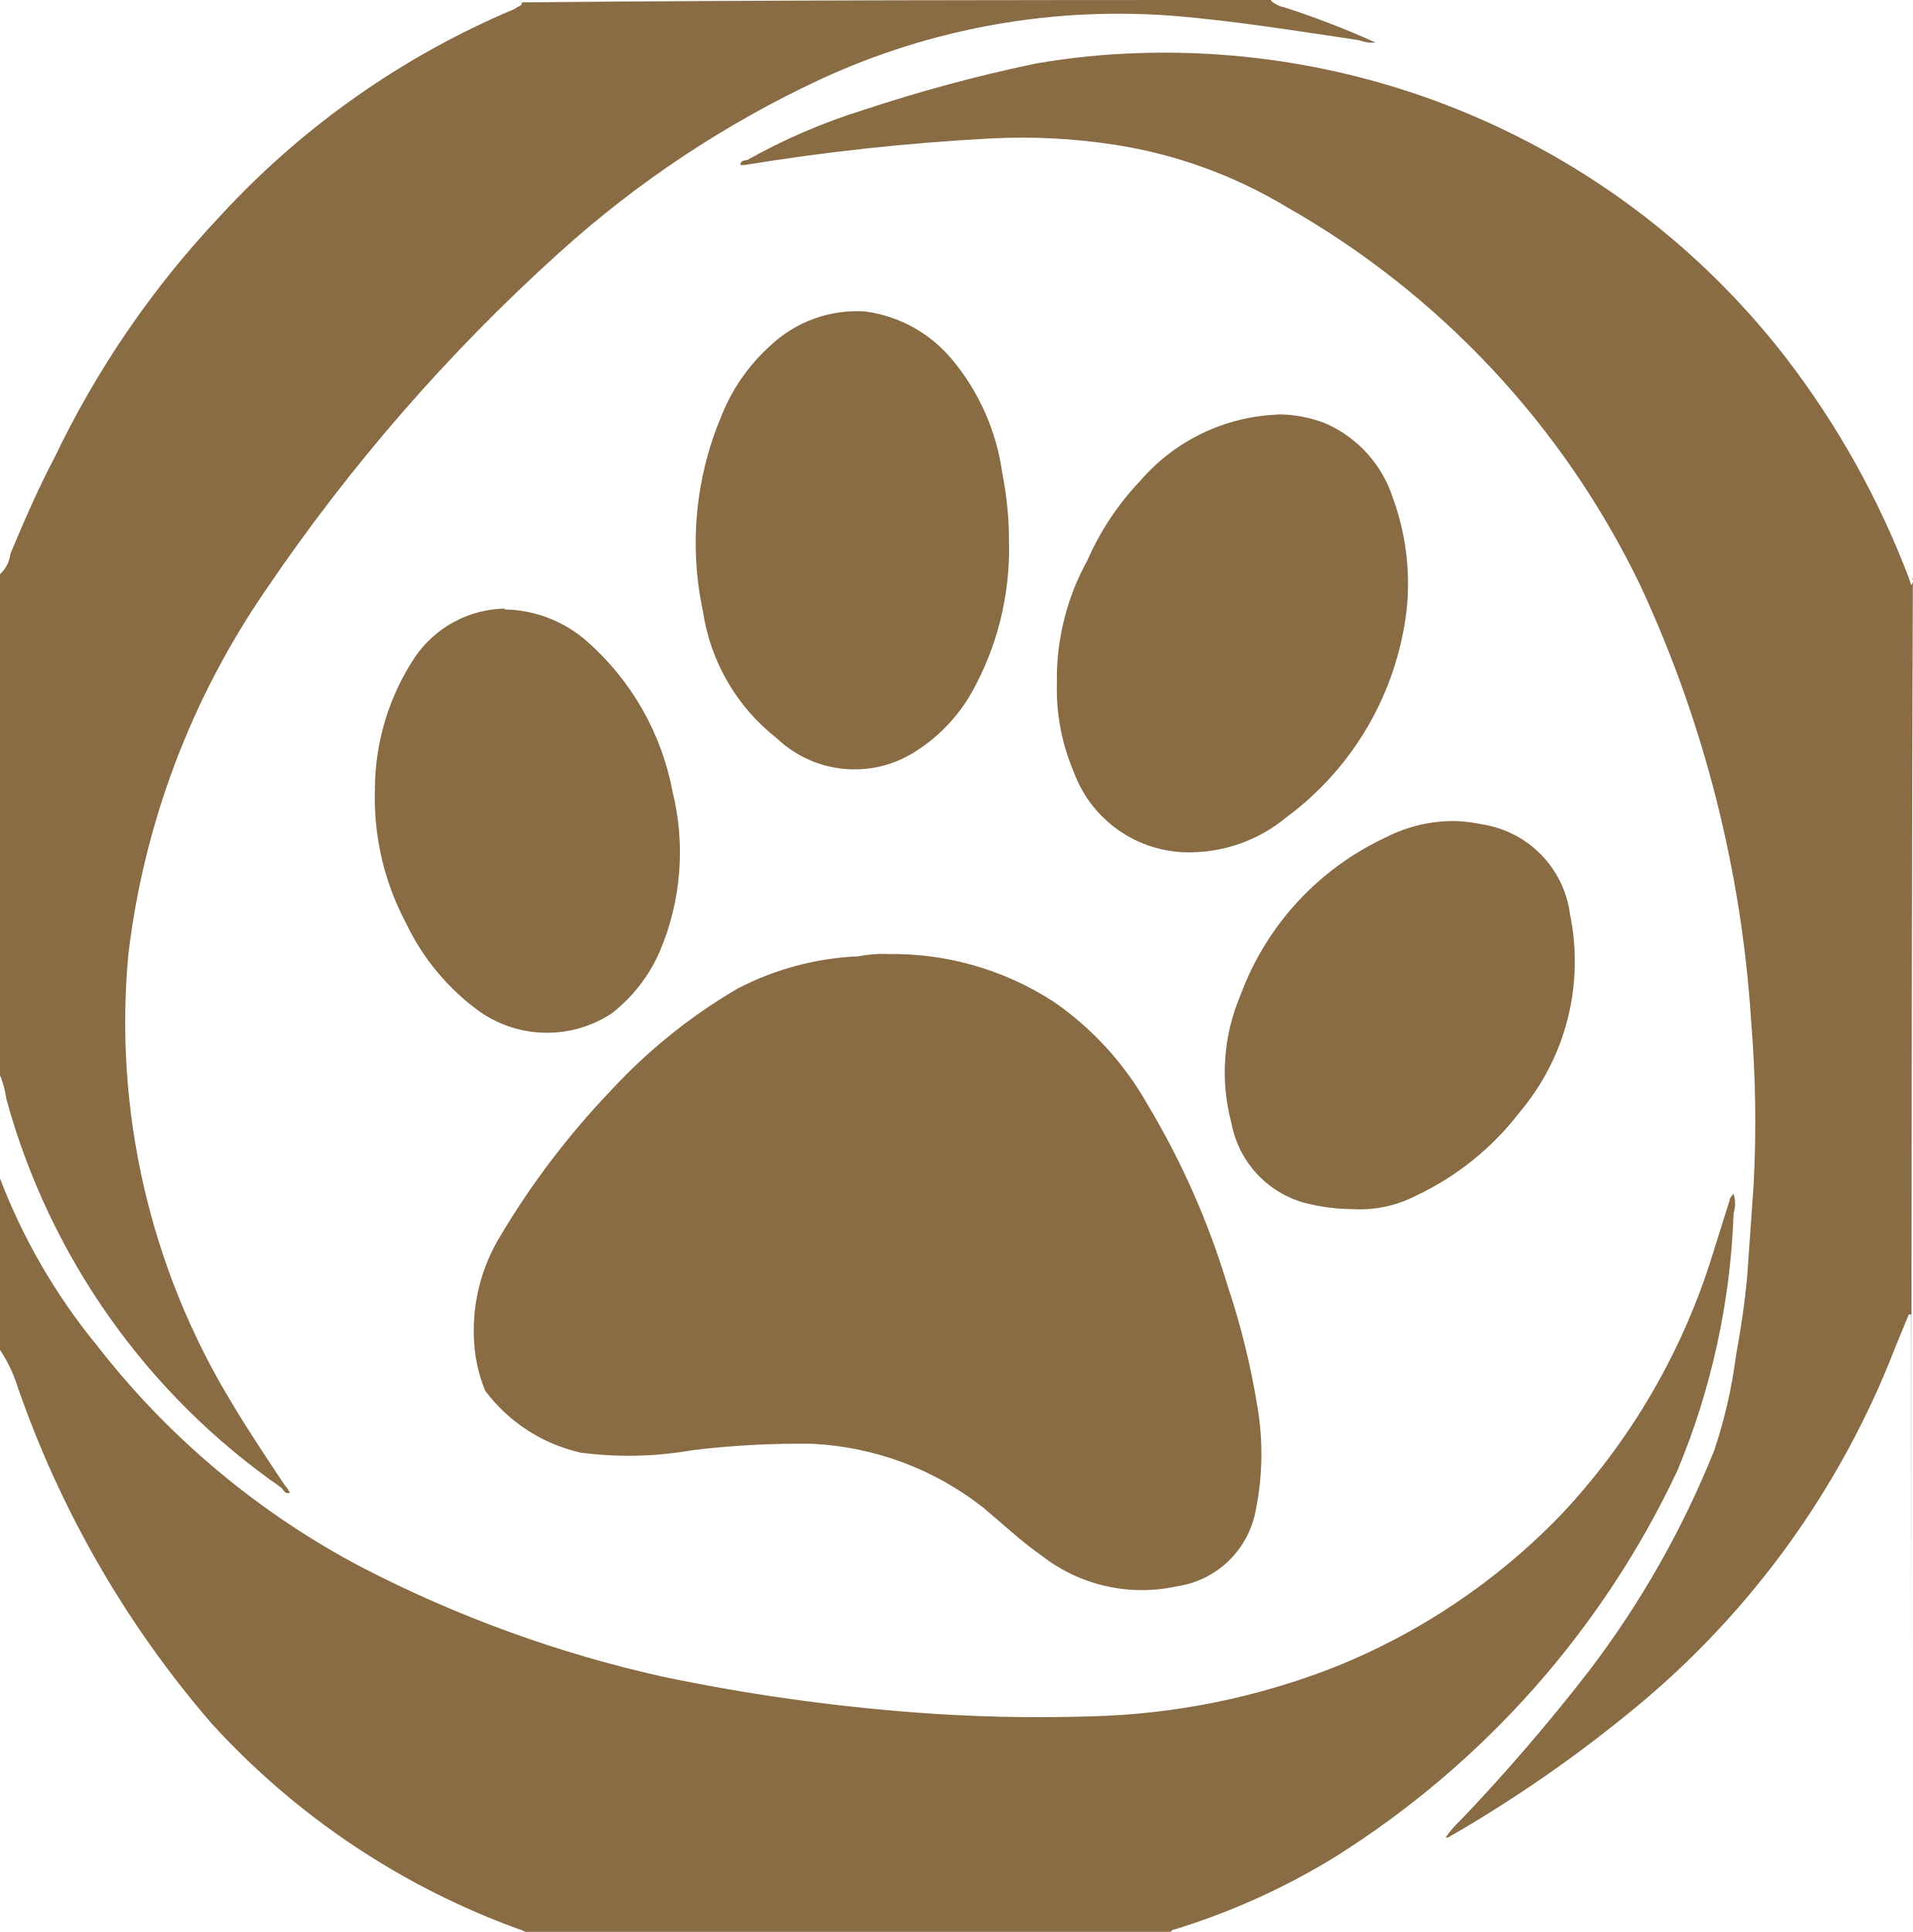
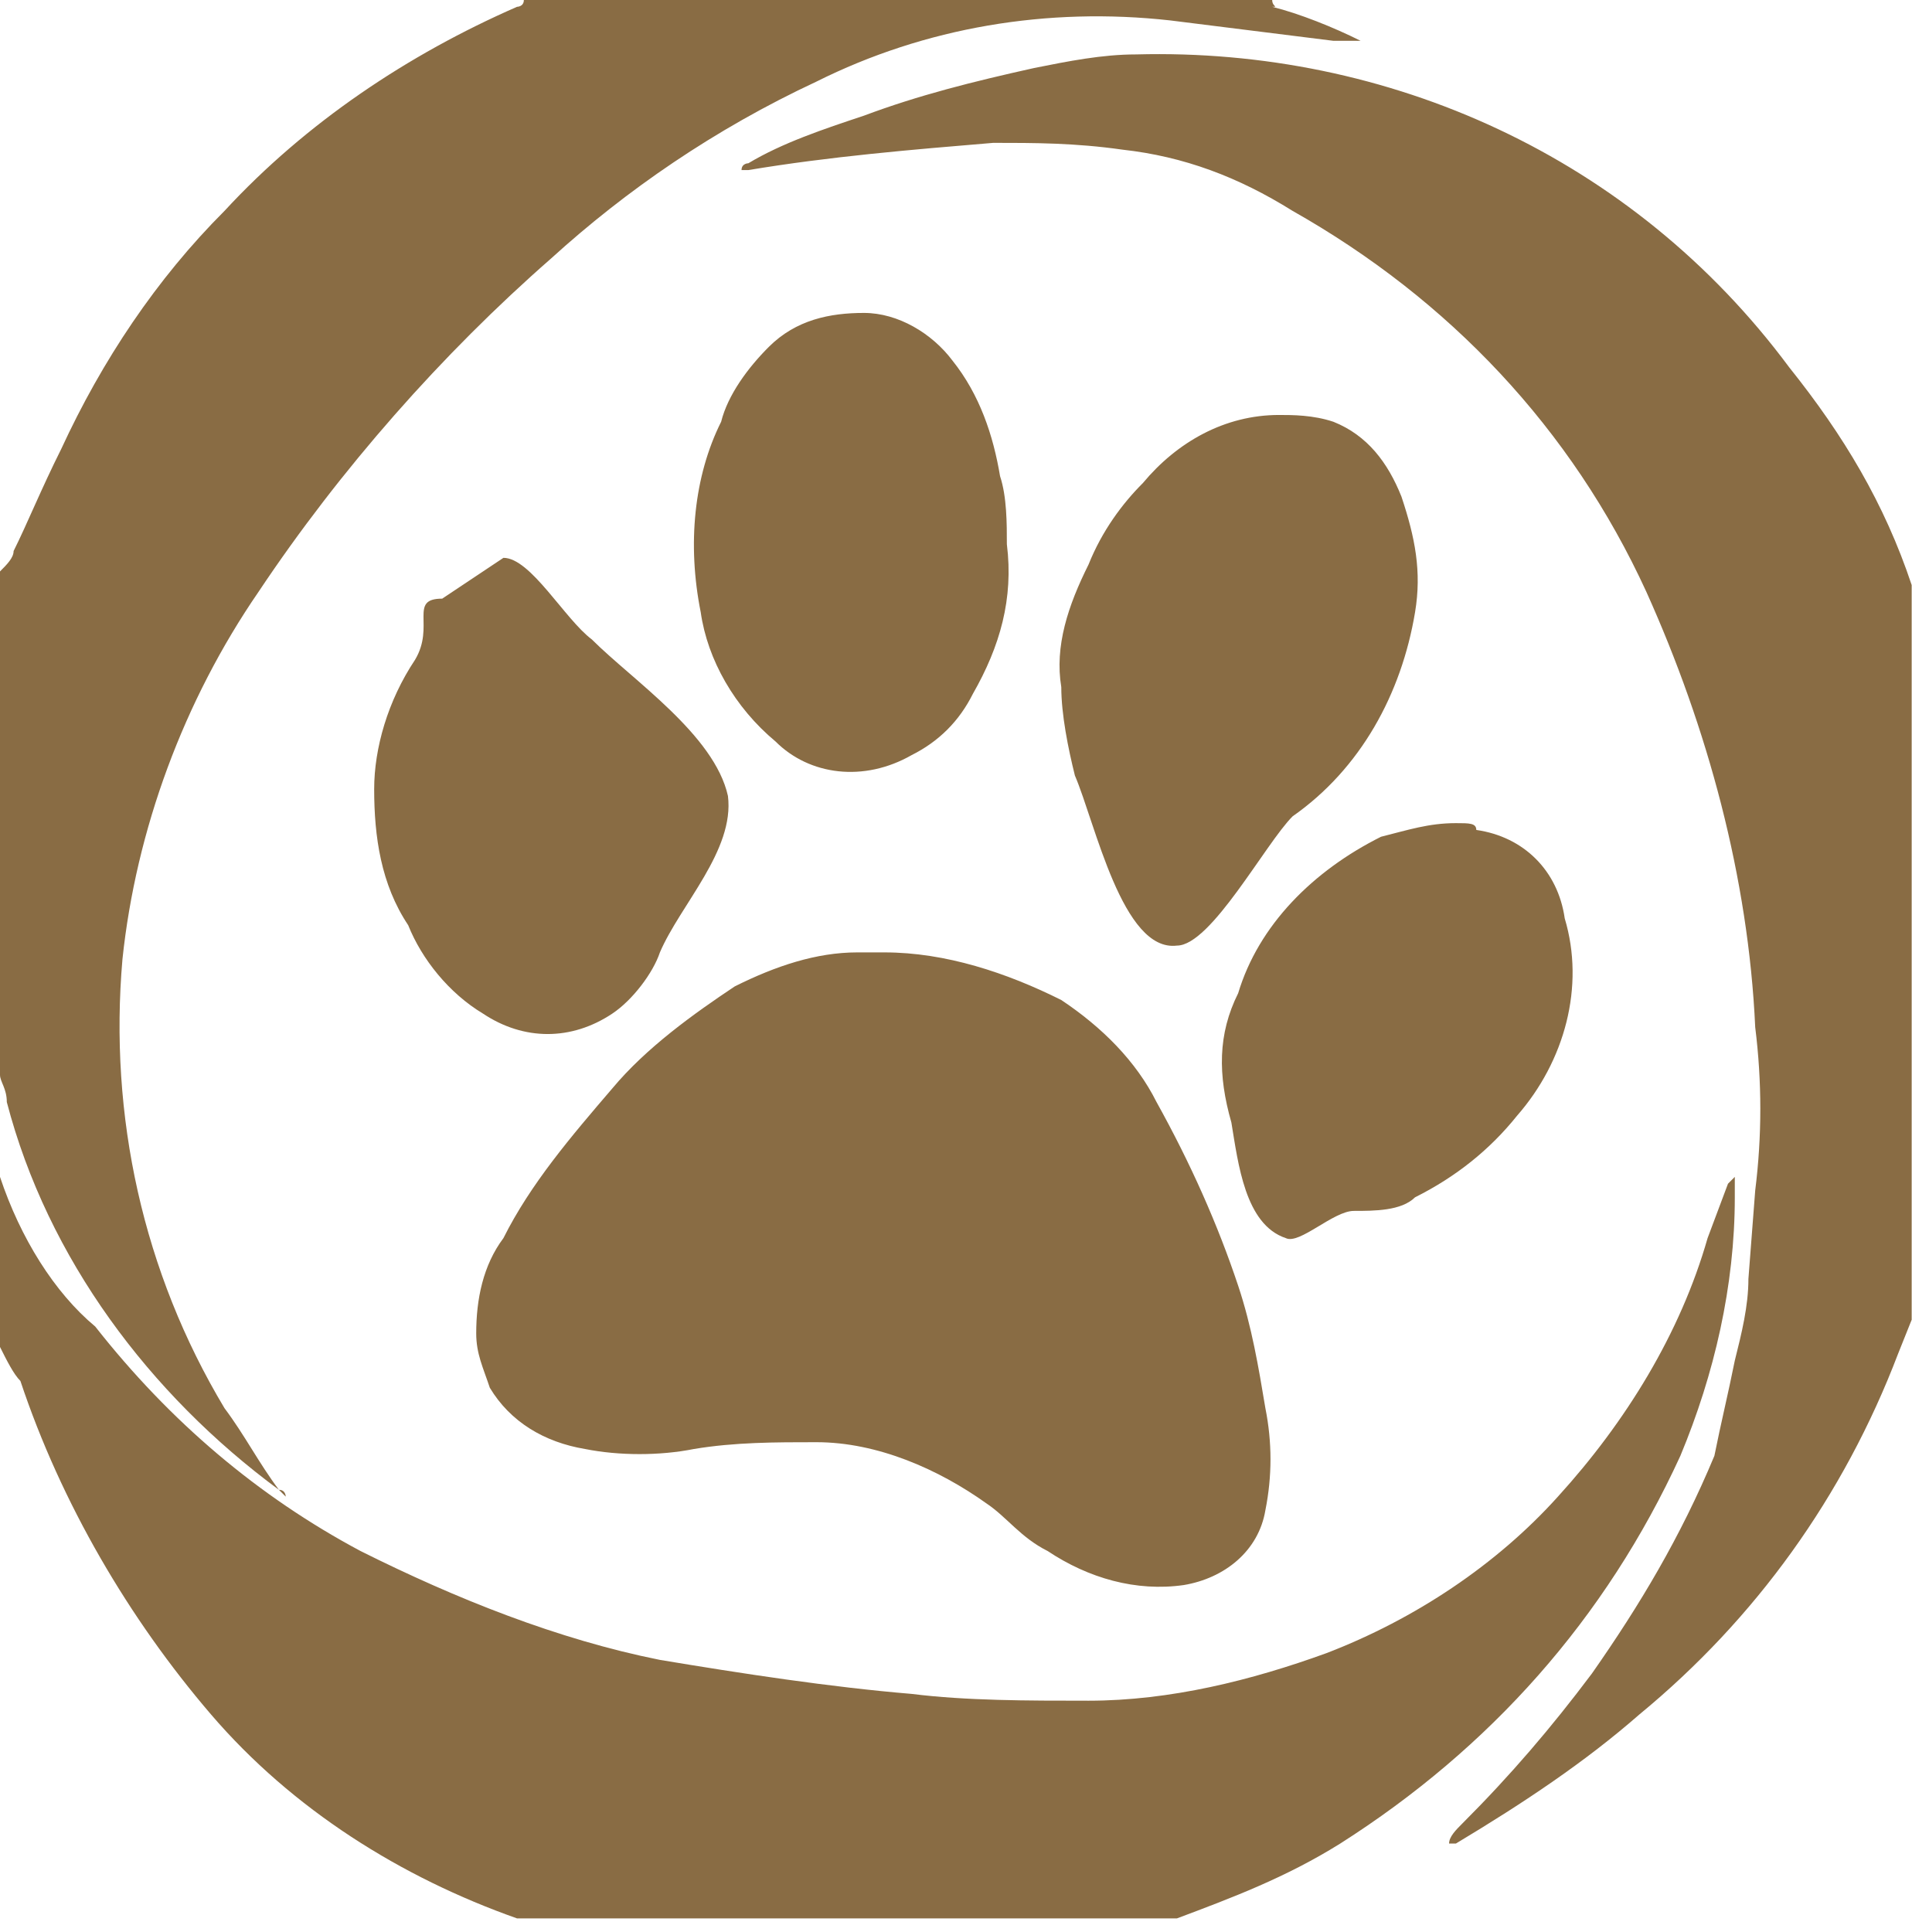
- <svg xmlns="http://www.w3.org/2000/svg" width="28.126" height="28.399" viewBox="0 0 28.126 28.399">
-   <path id="Icon_simple-furrynetwork" data-name="Icon simple-furrynetwork" d="M18.852,0C15.162,0,11.5,0,7.841.035c0,.059-.071.059-.106.095A12.419,12.419,0,0,0,3.406,3.171,13.921,13.921,0,0,0,.969,6.721c-.237.45-.449.935-.651,1.42a.482.482,0,0,1-.154.3V15.8a1.558,1.558,0,0,1,.095.355A10.247,10.247,0,0,0,4.3,21.867c.035.036.059.106.13.071-.035-.035-.035-.071-.071-.095-.284-.426-.544-.816-.792-1.231a10.772,10.772,0,0,1-1.514-6.591A11.943,11.943,0,0,1,4.08,8.662,27.3,27.3,0,0,1,8.385,3.716,15.434,15.434,0,0,1,12.241,1.16,10.428,10.428,0,0,1,17.469.237c.828.071,1.644.2,2.448.319l.225.035a.6.6,0,0,0,.248.035A12.626,12.626,0,0,0,19.042.106a.4.4,0,0,1-.189-.095ZM16.889.781a10.774,10.774,0,0,0-1.5.154,23,23,0,0,0-2.543.686,8.833,8.833,0,0,0-1.7.734c-.024,0-.095,0-.095.071h.059a33.244,33.244,0,0,1,3.607-.39,8.889,8.889,0,0,1,1.857.095,6.947,6.947,0,0,1,2.507.911,12.777,12.777,0,0,1,5.2,5.561,17.921,17.921,0,0,1,1.632,6.425,17.826,17.826,0,0,1,.035,2.39l-.095,1.349c-.035.39-.095.781-.166,1.171a7.221,7.221,0,0,1-.319,1.384,13.846,13.846,0,0,1-1.833,3.23,28.077,28.077,0,0,1-1.892,2.2,1.542,1.542,0,0,0-.225.26c.071,0,.071-.035.095-.035a19.8,19.8,0,0,0,2.732-1.905,12.862,12.862,0,0,0,3.785-5.266l.2-.485h.035v6.946c0,.024,0-10.851.024-17.749a.113.113,0,0,1-.024.083L28.232,8.5a12.722,12.722,0,0,0-1.8-3.23A11.55,11.55,0,0,0,16.889.781ZM28.279,8.52l.012-.024V8.52ZM12.9,4.579a1.853,1.853,0,0,0-1.407.5,2.757,2.757,0,0,0-.733,1.065,4.788,4.788,0,0,0-.26,2.84,2.91,2.91,0,0,0,1.088,1.87,1.657,1.657,0,0,0,1.963.237,2.459,2.459,0,0,0,.9-.911A4.3,4.3,0,0,0,15,7.987,5.169,5.169,0,0,0,14.9,6.946a3.314,3.314,0,0,0-.733-1.657,2,2,0,0,0-1.277-.71Zm6.056,1.515a2.814,2.814,0,0,0-2.034.982,4.044,4.044,0,0,0-.769,1.16,3.6,3.6,0,0,0-.449,1.81,3.111,3.111,0,0,0,.248,1.3,1.8,1.8,0,0,0,1.7,1.183,2.239,2.239,0,0,0,1.419-.509,4.438,4.438,0,0,0,1.774-3.041,3.66,3.66,0,0,0-.2-1.657,1.8,1.8,0,0,0-.97-1.089,1.9,1.9,0,0,0-.71-.142ZM7.581,8.946a1.634,1.634,0,0,0-1.313.71A3.525,3.525,0,0,0,5.677,11.6a3.927,3.927,0,0,0,.461,1.976,3.405,3.405,0,0,0,1.088,1.3,1.733,1.733,0,0,0,1.928.024,2.328,2.328,0,0,0,.71-.911,3.724,3.724,0,0,0,.189-2.355A3.905,3.905,0,0,0,8.8,9.431a1.884,1.884,0,0,0-1.218-.473Zm14.027,3.124a2.175,2.175,0,0,0-1.064.237A4.141,4.141,0,0,0,18.4,14.637a2.888,2.888,0,0,0-.13,1.87,1.5,1.5,0,0,0,1.064,1.171,2.849,2.849,0,0,0,.71.095,1.8,1.8,0,0,0,.946-.2,4.137,4.137,0,0,0,1.514-1.219,3.433,3.433,0,0,0,.745-2.911,1.538,1.538,0,0,0-1.289-1.325,2.211,2.211,0,0,0-.355-.047ZM13.2,14.022a1.88,1.88,0,0,0-.414.035,4.233,4.233,0,0,0-1.774.473,8.1,8.1,0,0,0-1.857,1.491A11.915,11.915,0,0,0,7.51,18.187a2.657,2.657,0,0,0-.378,1.455,2.218,2.218,0,0,0,.166.8,2.416,2.416,0,0,0,1.407.911,5.4,5.4,0,0,0,1.632-.035,12.932,12.932,0,0,1,1.774-.095,4.413,4.413,0,0,1,2.507.935c.284.237.544.485.863.71a2.4,2.4,0,0,0,1.987.45A1.382,1.382,0,0,0,18.628,22.2a4.141,4.141,0,0,0,.024-1.526,11.2,11.2,0,0,0-.438-1.775,11.777,11.777,0,0,0-1.183-2.674,4.558,4.558,0,0,0-1.36-1.491,4.351,4.351,0,0,0-2.472-.71ZM.165,17.323v2.52a2.1,2.1,0,0,1,.26.544,15.148,15.148,0,0,0,2.85,4.946,11.354,11.354,0,0,0,4.53,3.029c.035,0,.059.035.095.035h9.474c.035-.035.035-.035.059-.035A10.264,10.264,0,0,0,19.787,27.3a13.487,13.487,0,0,0,5.039-5.68,10.813,10.813,0,0,0,.828-3.787.474.474,0,0,0,0-.284c-.024.024-.059.059-.059.095l-.26.828a9.81,9.81,0,0,1-2.212,3.787,9.556,9.556,0,0,1-3.371,2.26,10.518,10.518,0,0,1-3.536.71,24.108,24.108,0,0,1-2.626-.059,28.776,28.776,0,0,1-3.667-.521,18.3,18.3,0,0,1-4.435-1.609,12.006,12.006,0,0,1-3.9-3.266A8.876,8.876,0,0,1,.165,17.323Z" transform="translate(-0.165)" fill="#896c44" />
+ <svg xmlns="http://www.w3.org/2000/svg" version="1.1" id="Layer_1" x="0px" y="0px" viewBox="0 0 28.1 28.4" style="enable-background:new 0 0 28.1 28.4;" xml:space="preserve">
+   <style type="text/css">
+ 	.st0{fill:#896C44;}
+ </style>
+   <path id="Icon_simple-furrynetwork" class="st0" d="M18.7,0c-3.7,0-7.4,0-11,0c0,0.1-0.1,0.1-0.1,0.1c-1.6,0.7-3.1,1.7-4.3,3  c-1,1-1.8,2.2-2.4,3.5C0.6,7.2,0.4,7.7,0.2,8.1c0,0.1-0.1,0.2-0.2,0.3v7.4c0,0.1,0.1,0.2,0.1,0.4c0.6,2.3,2.1,4.3,4,5.7  c0,0,0.1,0.1,0.1,0.1c0,0,0-0.1-0.1-0.1c-0.3-0.4-0.5-0.8-0.8-1.2c-1.2-2-1.7-4.3-1.5-6.6c0.2-1.9,0.9-3.8,2-5.4  c1.2-1.8,2.7-3.5,4.3-4.9c1.1-1,2.4-1.9,3.9-2.6c1.6-0.8,3.4-1.1,5.2-0.9c0.8,0.1,1.6,0.2,2.4,0.3l0.2,0c0.1,0,0.2,0,0.2,0  c-0.4-0.2-0.9-0.4-1.3-0.5C18.8,0.1,18.7,0.1,18.7,0L18.7,0z M16.7,0.8c-0.5,0-1,0.1-1.5,0.2c-0.9,0.2-1.7,0.4-2.5,0.7  c-0.6,0.2-1.2,0.4-1.7,0.7c0,0-0.1,0-0.1,0.1h0.1c1.2-0.2,2.4-0.3,3.6-0.4c0.6,0,1.2,0,1.9,0.1c0.9,0.1,1.7,0.4,2.5,0.9  c2.3,1.3,4.1,3.2,5.2,5.6c0.9,2,1.5,4.2,1.6,6.4c0.1,0.8,0.1,1.6,0,2.4l-0.1,1.3c0,0.4-0.1,0.8-0.2,1.2c-0.1,0.5-0.2,0.9-0.3,1.4  c-0.5,1.2-1.1,2.2-1.8,3.2c-0.6,0.8-1.2,1.5-1.9,2.2c-0.1,0.1-0.2,0.2-0.2,0.3c0.1,0,0.1,0,0.1,0c1-0.6,1.9-1.2,2.7-1.9  c1.7-1.4,3-3.2,3.8-5.3l0.2-0.5h0v6.9c0,0,0-10.9,0-17.7c0,0,0,0.1,0,0.1l0-0.1c-0.4-1.2-1-2.2-1.8-3.2C24,2.3,20.4,0.7,16.7,0.8z   M28.1,8.5L28.1,8.5L28.1,8.5L28.1,8.5z M12.7,4.6c-0.5,0-1,0.1-1.4,0.5c-0.3,0.3-0.6,0.7-0.7,1.1C10.2,7,10.1,8,10.3,9  c0.1,0.7,0.5,1.4,1.1,1.9c0.5,0.5,1.3,0.6,2,0.2c0.4-0.2,0.7-0.5,0.9-0.9c0.4-0.7,0.6-1.4,0.5-2.2c0-0.3,0-0.7-0.1-1  c-0.1-0.6-0.3-1.2-0.7-1.7C13.7,4.9,13.2,4.6,12.7,4.6L12.7,4.6z M18.8,6.1c-0.8,0-1.5,0.4-2,1c-0.3,0.3-0.6,0.7-0.8,1.2  c-0.3,0.6-0.5,1.2-0.4,1.8c0,0.4,0.1,0.9,0.2,1.3c0.3,0.7,0.7,2.6,1.5,2.5c0.5,0,1.3-1.5,1.7-1.9c1-0.7,1.6-1.8,1.8-3  c0.1-0.6,0-1.1-0.2-1.7c-0.2-0.5-0.5-0.9-1-1.1C19.3,6.1,19,6.1,18.8,6.1L18.8,6.1z M6.5,8.8C6,8.8,6.4,9.2,6.1,9.7  c-0.4,0.6-0.6,1.3-0.6,1.9c0,0.7,0.1,1.4,0.5,2c0.2,0.5,0.6,1,1.1,1.3c0.6,0.4,1.3,0.4,1.9,0c0.3-0.2,0.6-0.6,0.7-0.9  c0.3-0.7,1.1-1.5,1-2.3c-0.2-0.9-1.4-1.7-2-2.3C8.3,9.1,7.8,8.2,7.4,8.2L6.5,8.8z M21.4,12.1c-0.4,0-0.7,0.1-1.1,0.2  c-1,0.5-1.8,1.3-2.1,2.3c-0.3,0.6-0.3,1.2-0.1,1.9c0.1,0.6,0.2,1.5,0.8,1.7c0.2,0.1,0.7-0.4,1-0.4c0.3,0,0.7,0,0.9-0.2  c0.6-0.3,1.1-0.7,1.5-1.2c0.7-0.8,1-1.9,0.7-2.9c-0.1-0.7-0.6-1.2-1.3-1.3C21.7,12.1,21.6,12.1,21.4,12.1L21.4,12.1z M13,14  c-0.1,0-0.3,0-0.4,0c-0.6,0-1.2,0.2-1.8,0.5C10.2,14.9,9.5,15.4,9,16c-0.6,0.7-1.2,1.4-1.6,2.2C7.1,18.6,7,19.1,7,19.6  c0,0.3,0.1,0.5,0.2,0.8c0.3,0.5,0.8,0.8,1.4,0.9c0.5,0.1,1.1,0.1,1.6,0c0.6-0.1,1.2-0.1,1.8-0.1c0.9,0,1.8,0.4,2.5,0.9  c0.3,0.2,0.5,0.5,0.9,0.7c0.6,0.4,1.3,0.6,2,0.5c0.6-0.1,1.1-0.5,1.2-1.1c0.1-0.5,0.1-1,0-1.5c-0.1-0.6-0.2-1.2-0.4-1.8  c-0.3-0.9-0.7-1.8-1.2-2.7c-0.3-0.6-0.8-1.1-1.4-1.5C14.8,14.3,13.9,14,13,14L13,14z M0,17.3v2.5c0.1,0.2,0.2,0.4,0.3,0.5  c0.6,1.8,1.6,3.5,2.8,4.9c1.2,1.4,2.8,2.4,4.5,3c0,0,0.1,0,0.1,0h9.5c0,0,0,0,0.1,0c0.8-0.3,1.6-0.6,2.4-1.1c2.2-1.4,3.9-3.3,5-5.7  c0.5-1.2,0.8-2.5,0.8-3.8c0-0.1,0-0.2,0-0.3c0,0-0.1,0.1-0.1,0.1l-0.3,0.8c-0.4,1.4-1.2,2.7-2.2,3.8c-0.9,1-2.1,1.8-3.4,2.3  c-1.1,0.4-2.3,0.7-3.5,0.7c-0.9,0-1.8,0-2.6-0.1c-1.2-0.1-2.5-0.3-3.7-0.5c-1.5-0.3-3-0.9-4.4-1.6c-1.5-0.8-2.8-1.9-3.9-3.3  C0.8,19,0.3,18.2,0,17.3z" />
</svg>
